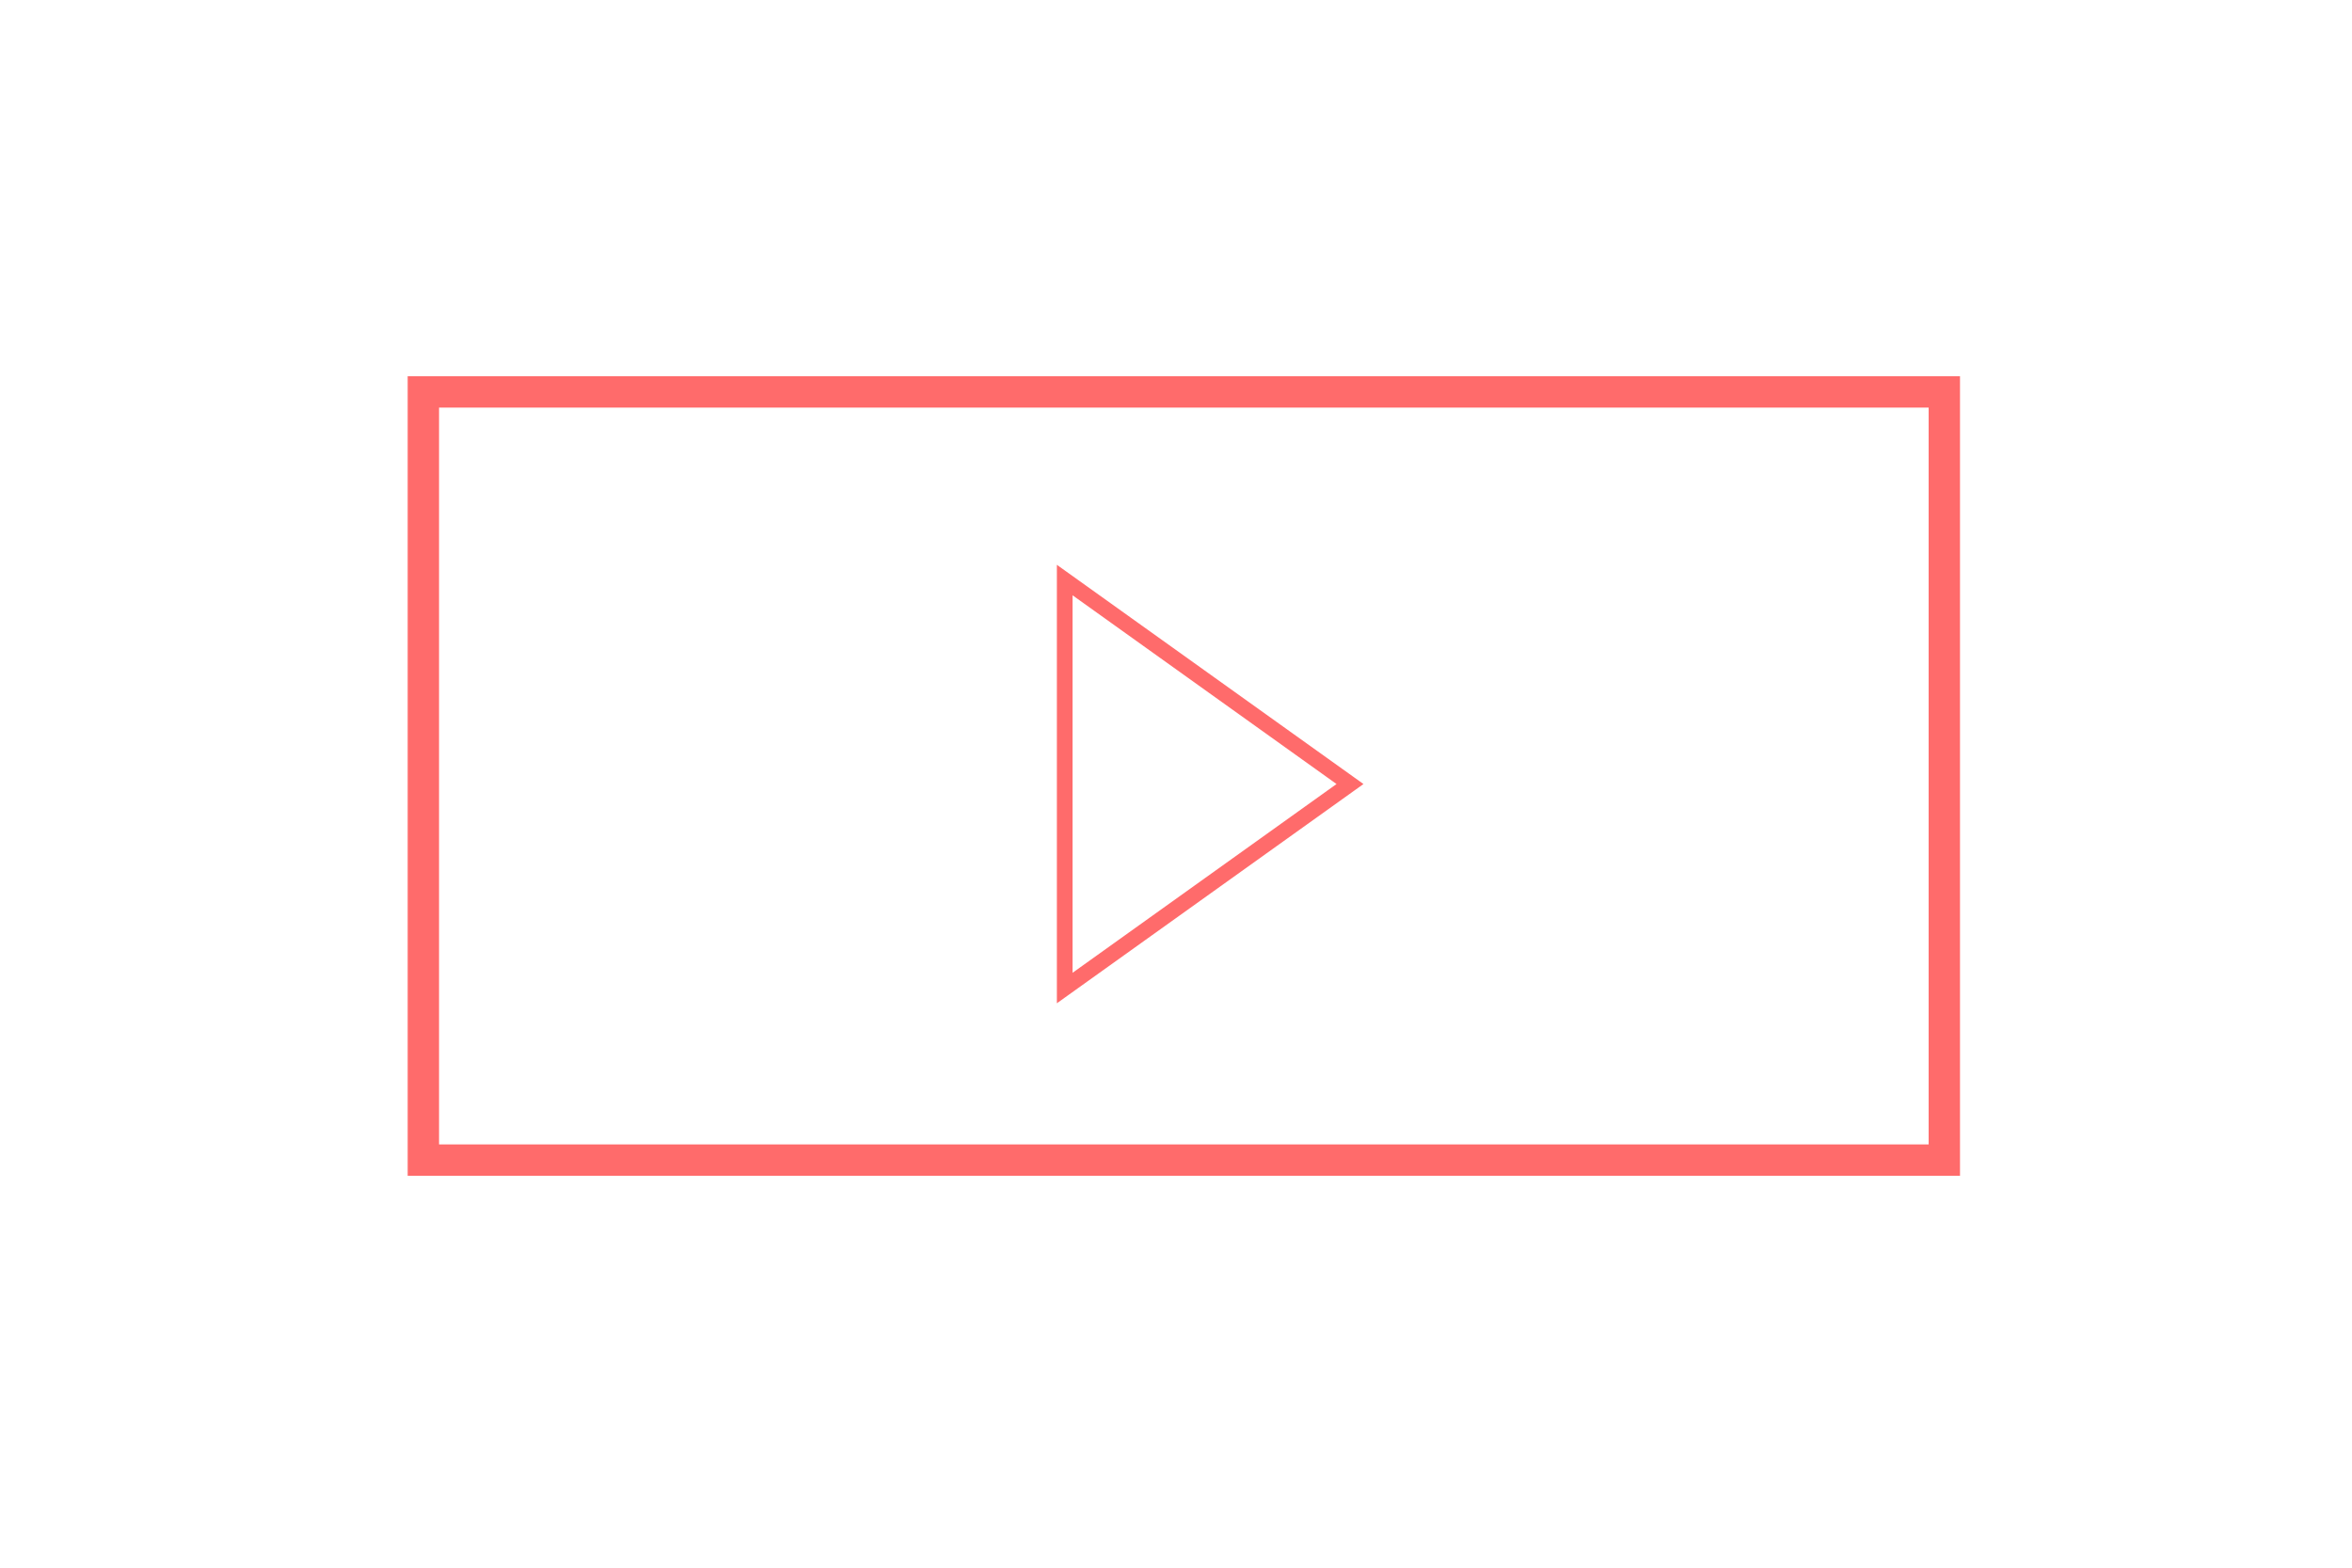
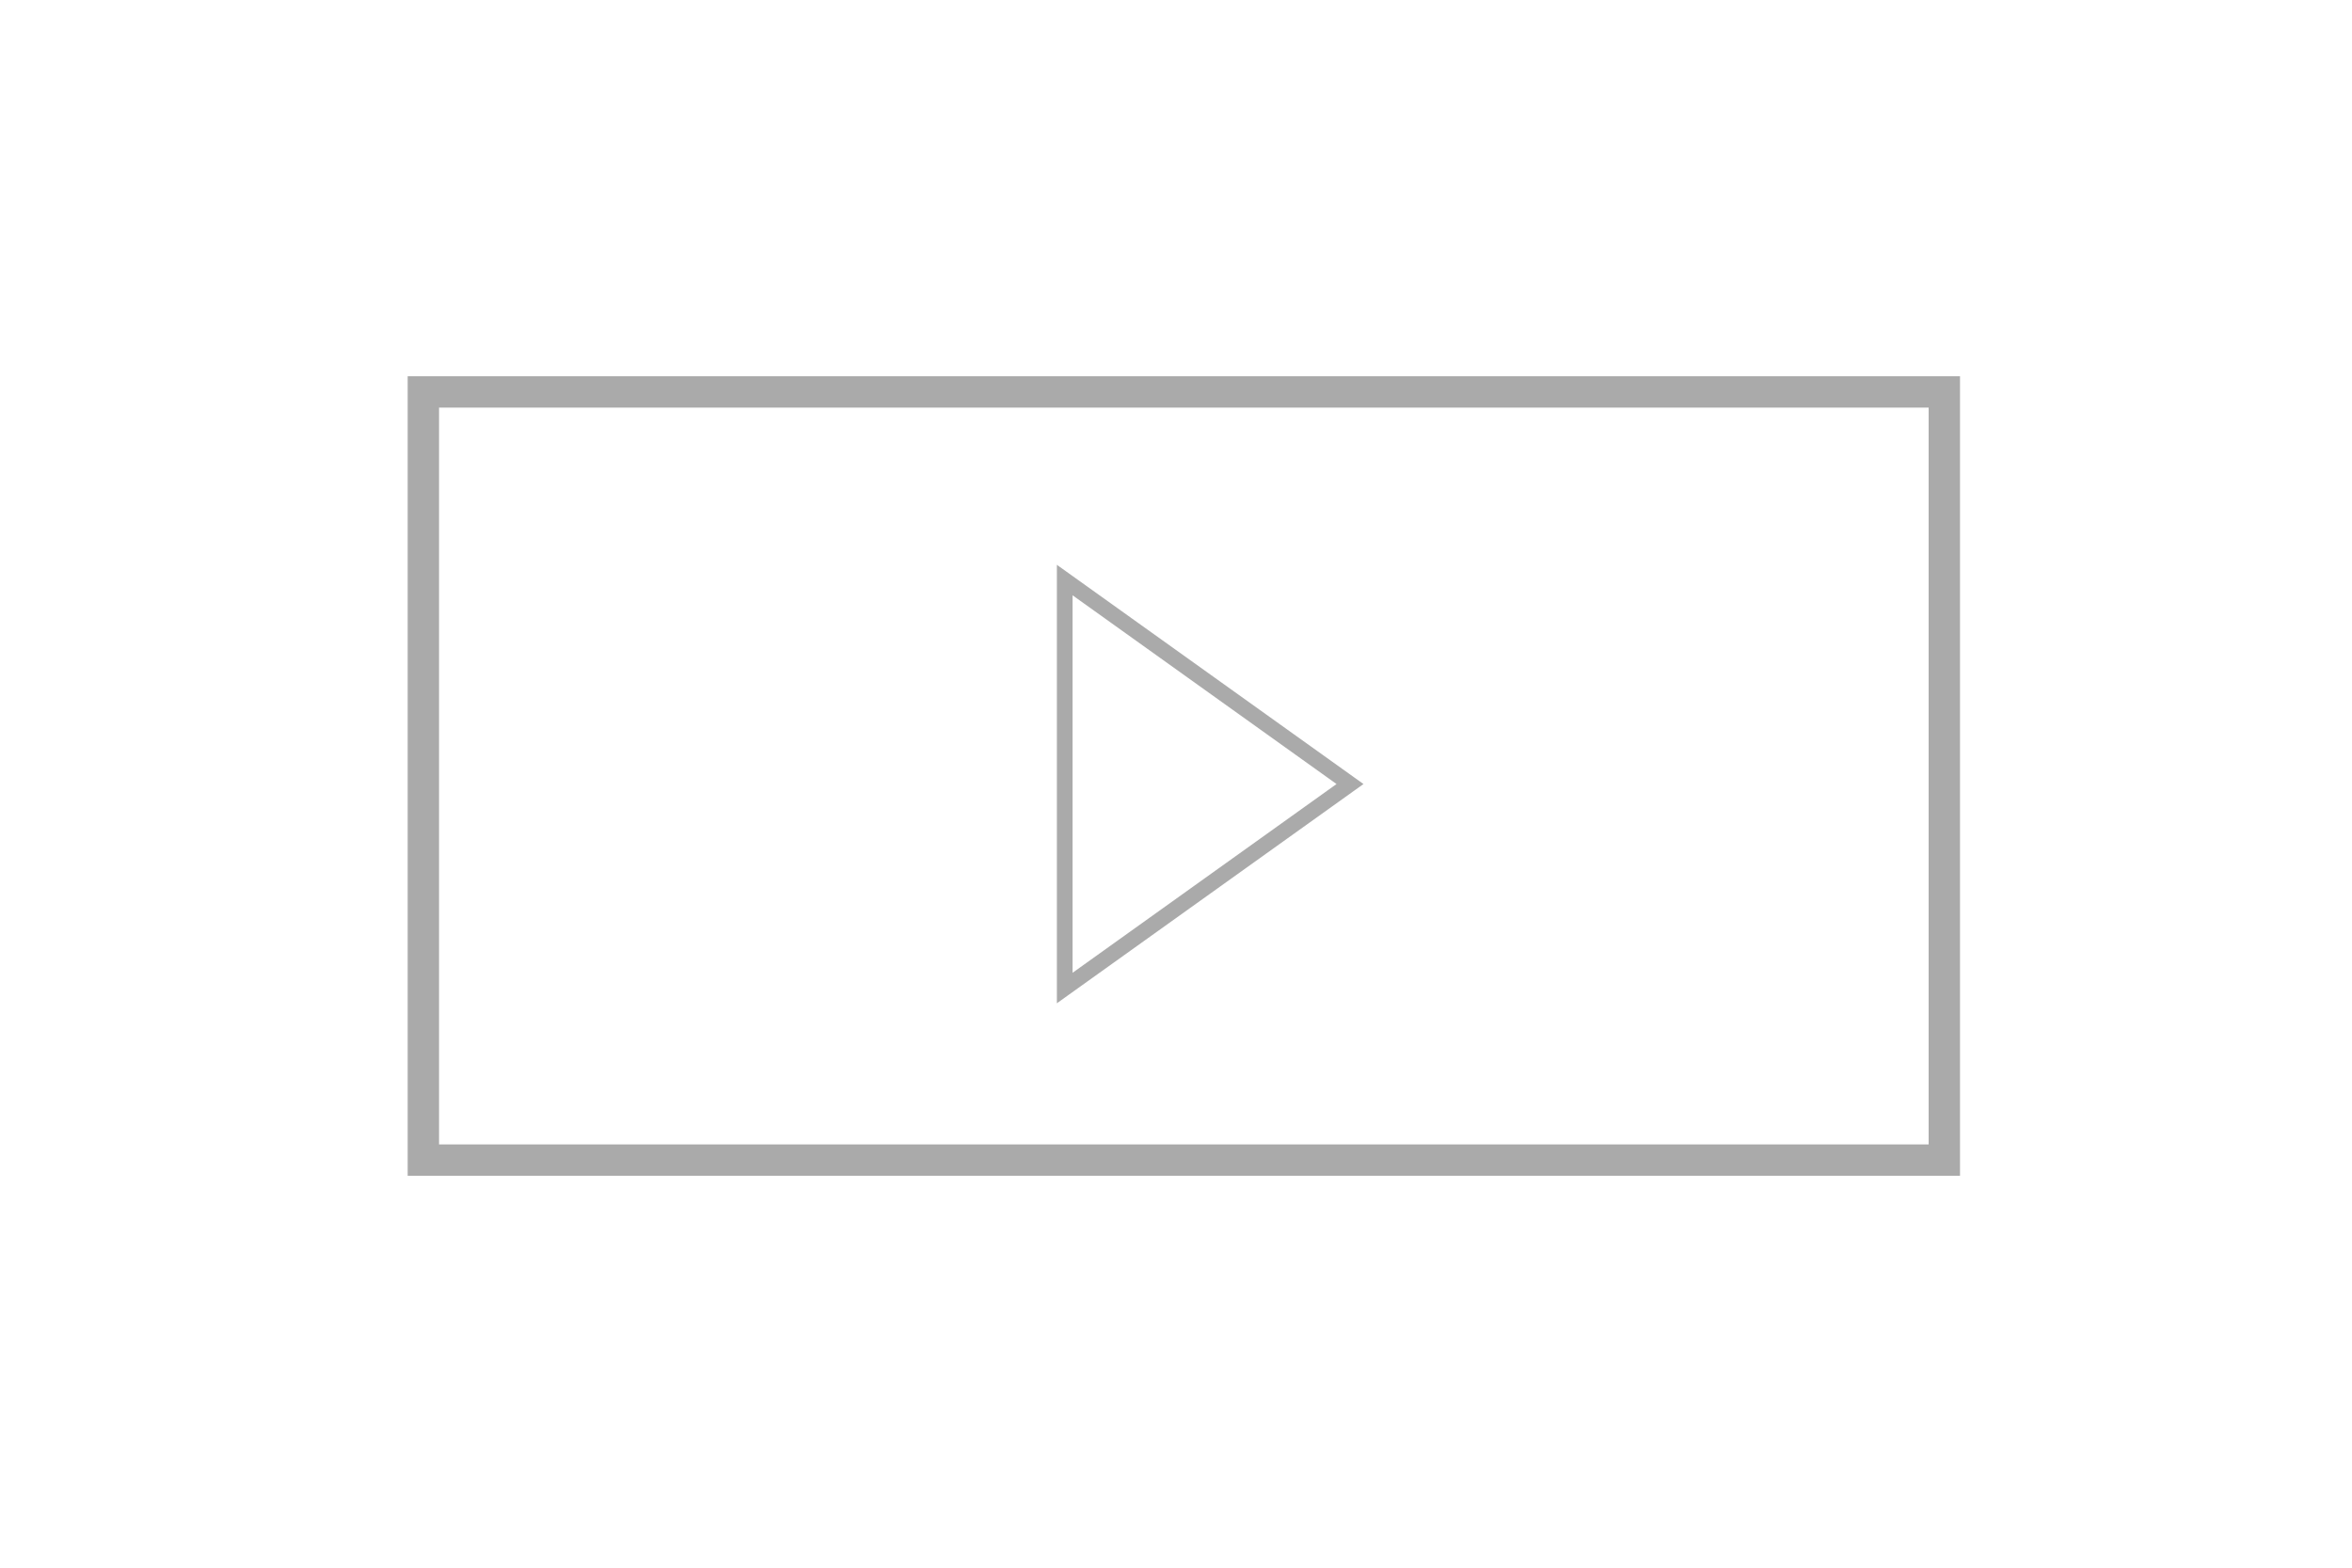
<svg xmlns="http://www.w3.org/2000/svg" width="150px" height="100px" viewBox="0 0 150 100" version="1.1">
  <defs />
  <g id="Page-1" stroke="none" stroke-width="1" fill="none" fill-rule="evenodd">
-     <g id="video" stroke="#FF6B6B">
+     <g id="video" stroke="#aaaaaa">
      <g id="Group-2" transform="translate(28, 26)" stroke-width="2">
        <rect id="Rectangle-9" x="-1" y="-1" width="97" height="49" />
      </g>
      <polygon id="Path-6" points="67.903 37 67.903 63.025 86.097 50.012" />
    </g>
  </g>
</svg>
